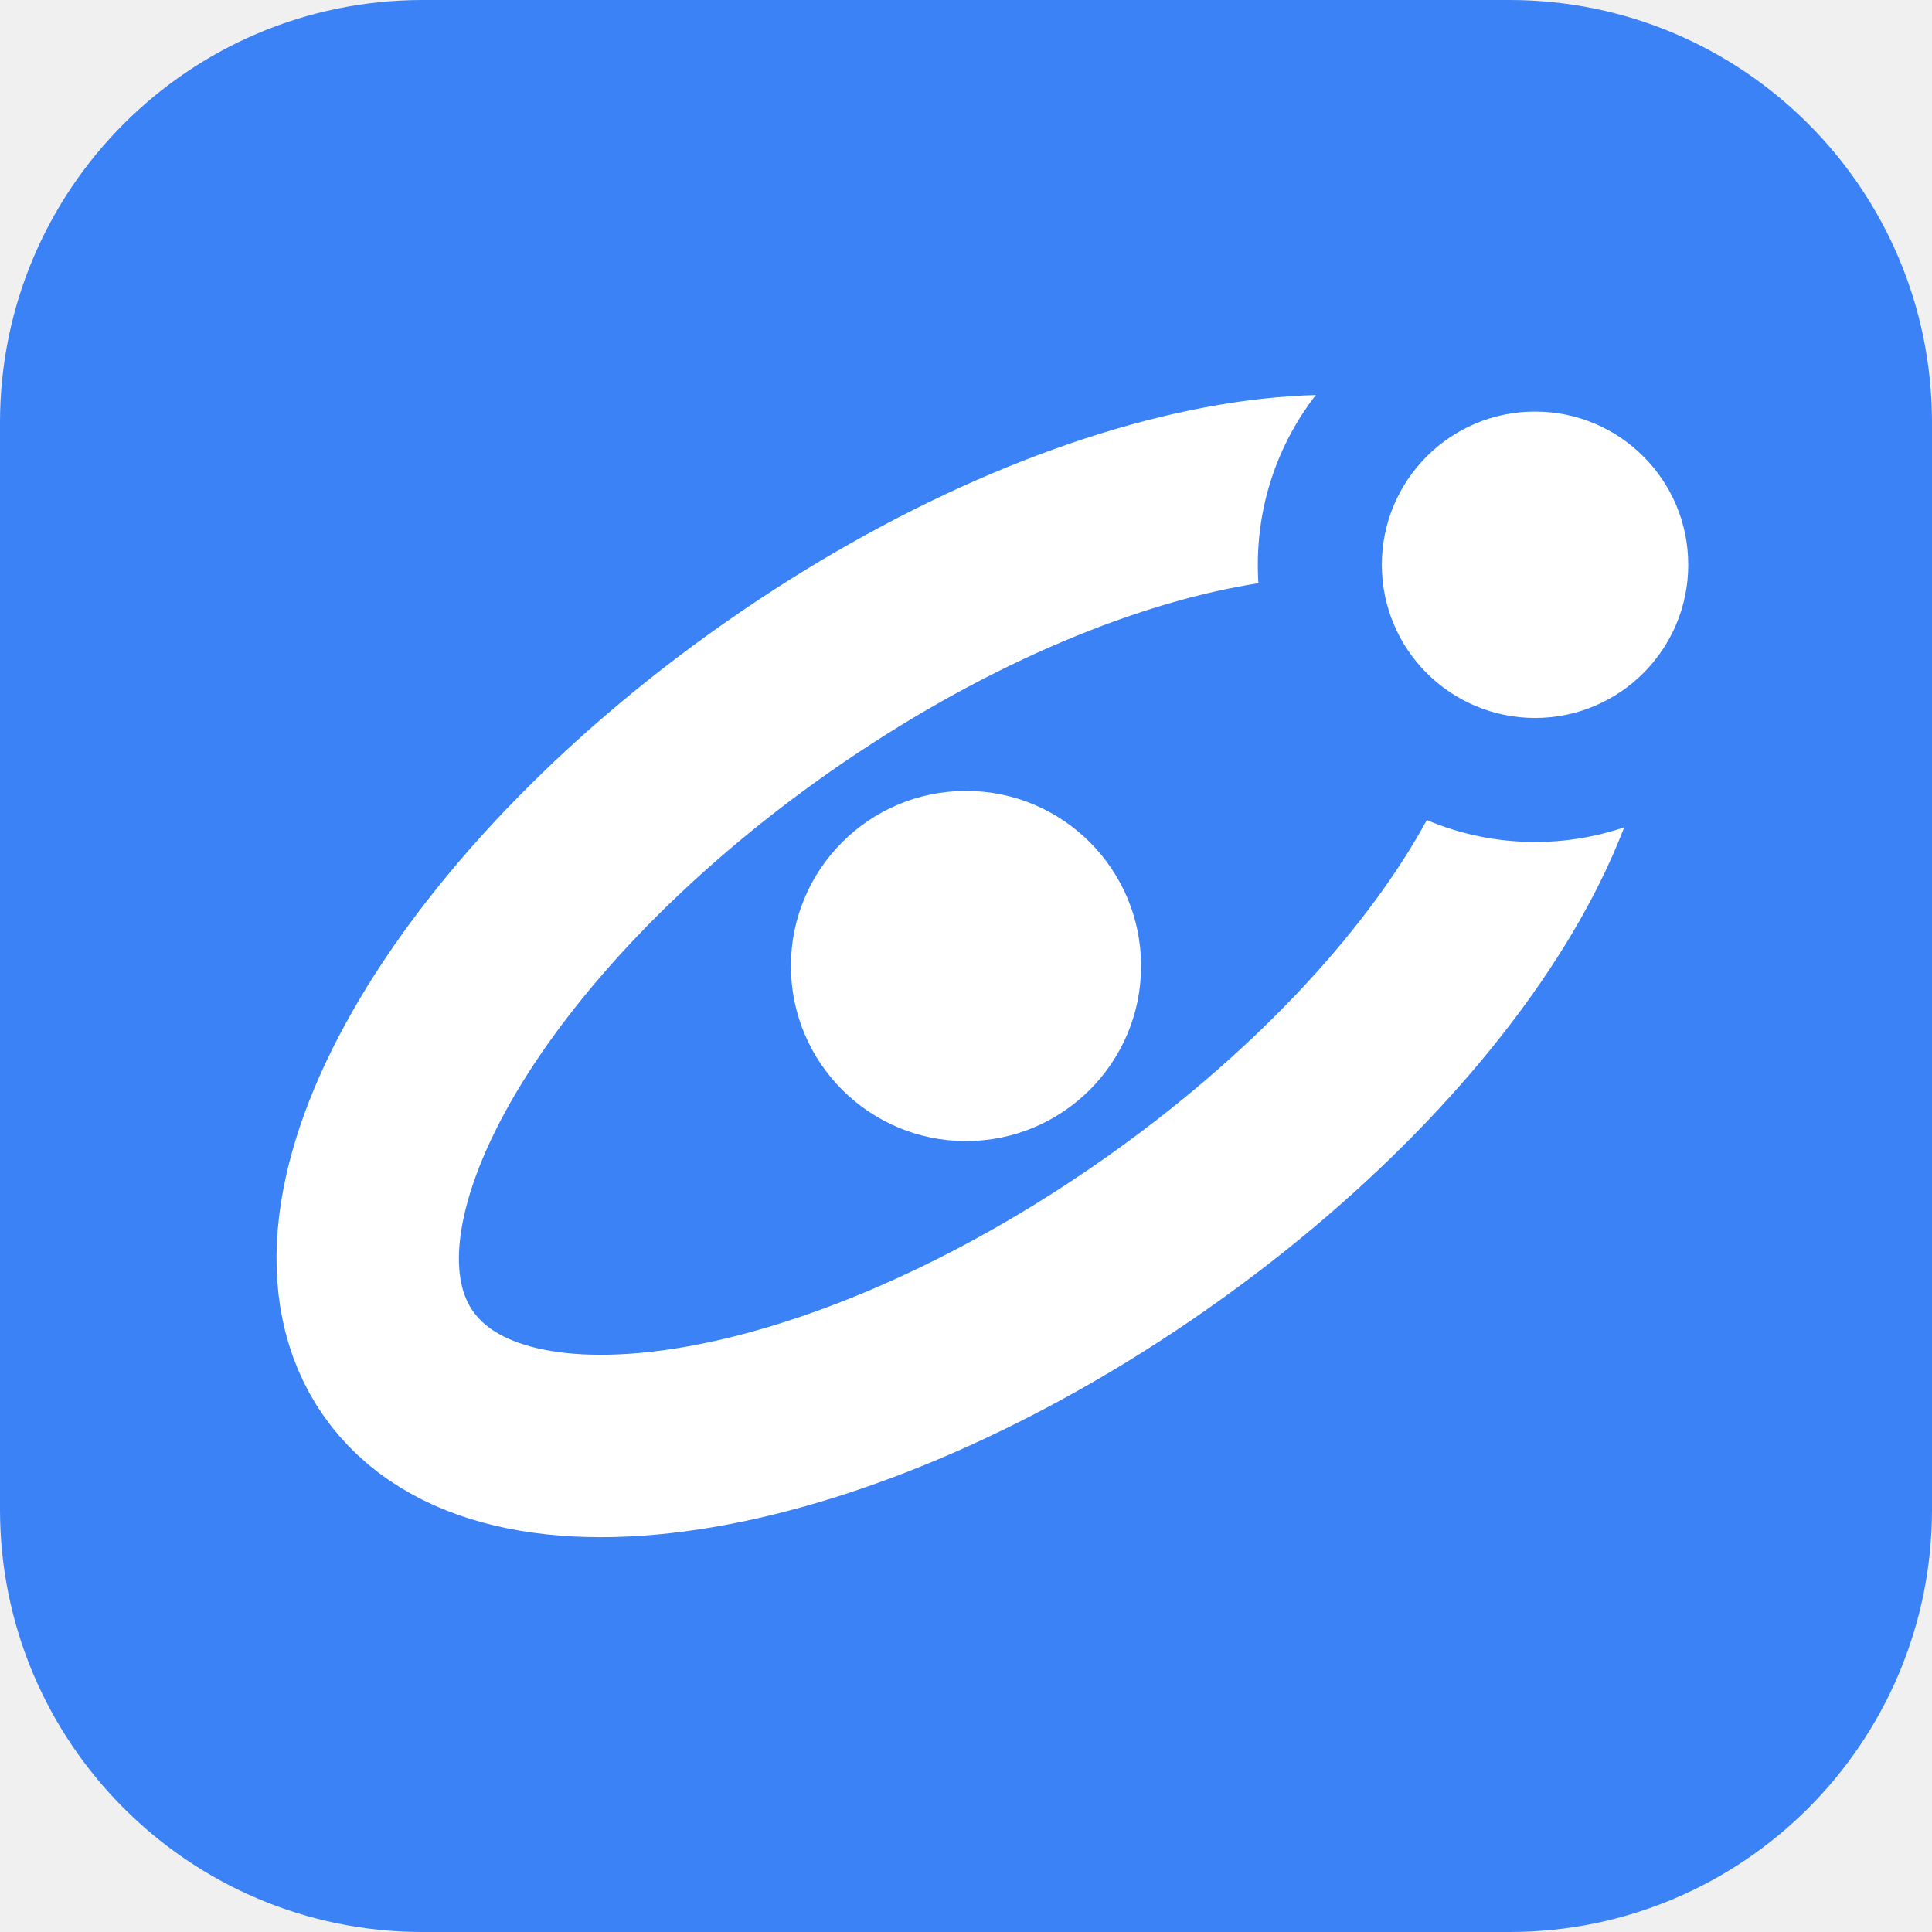
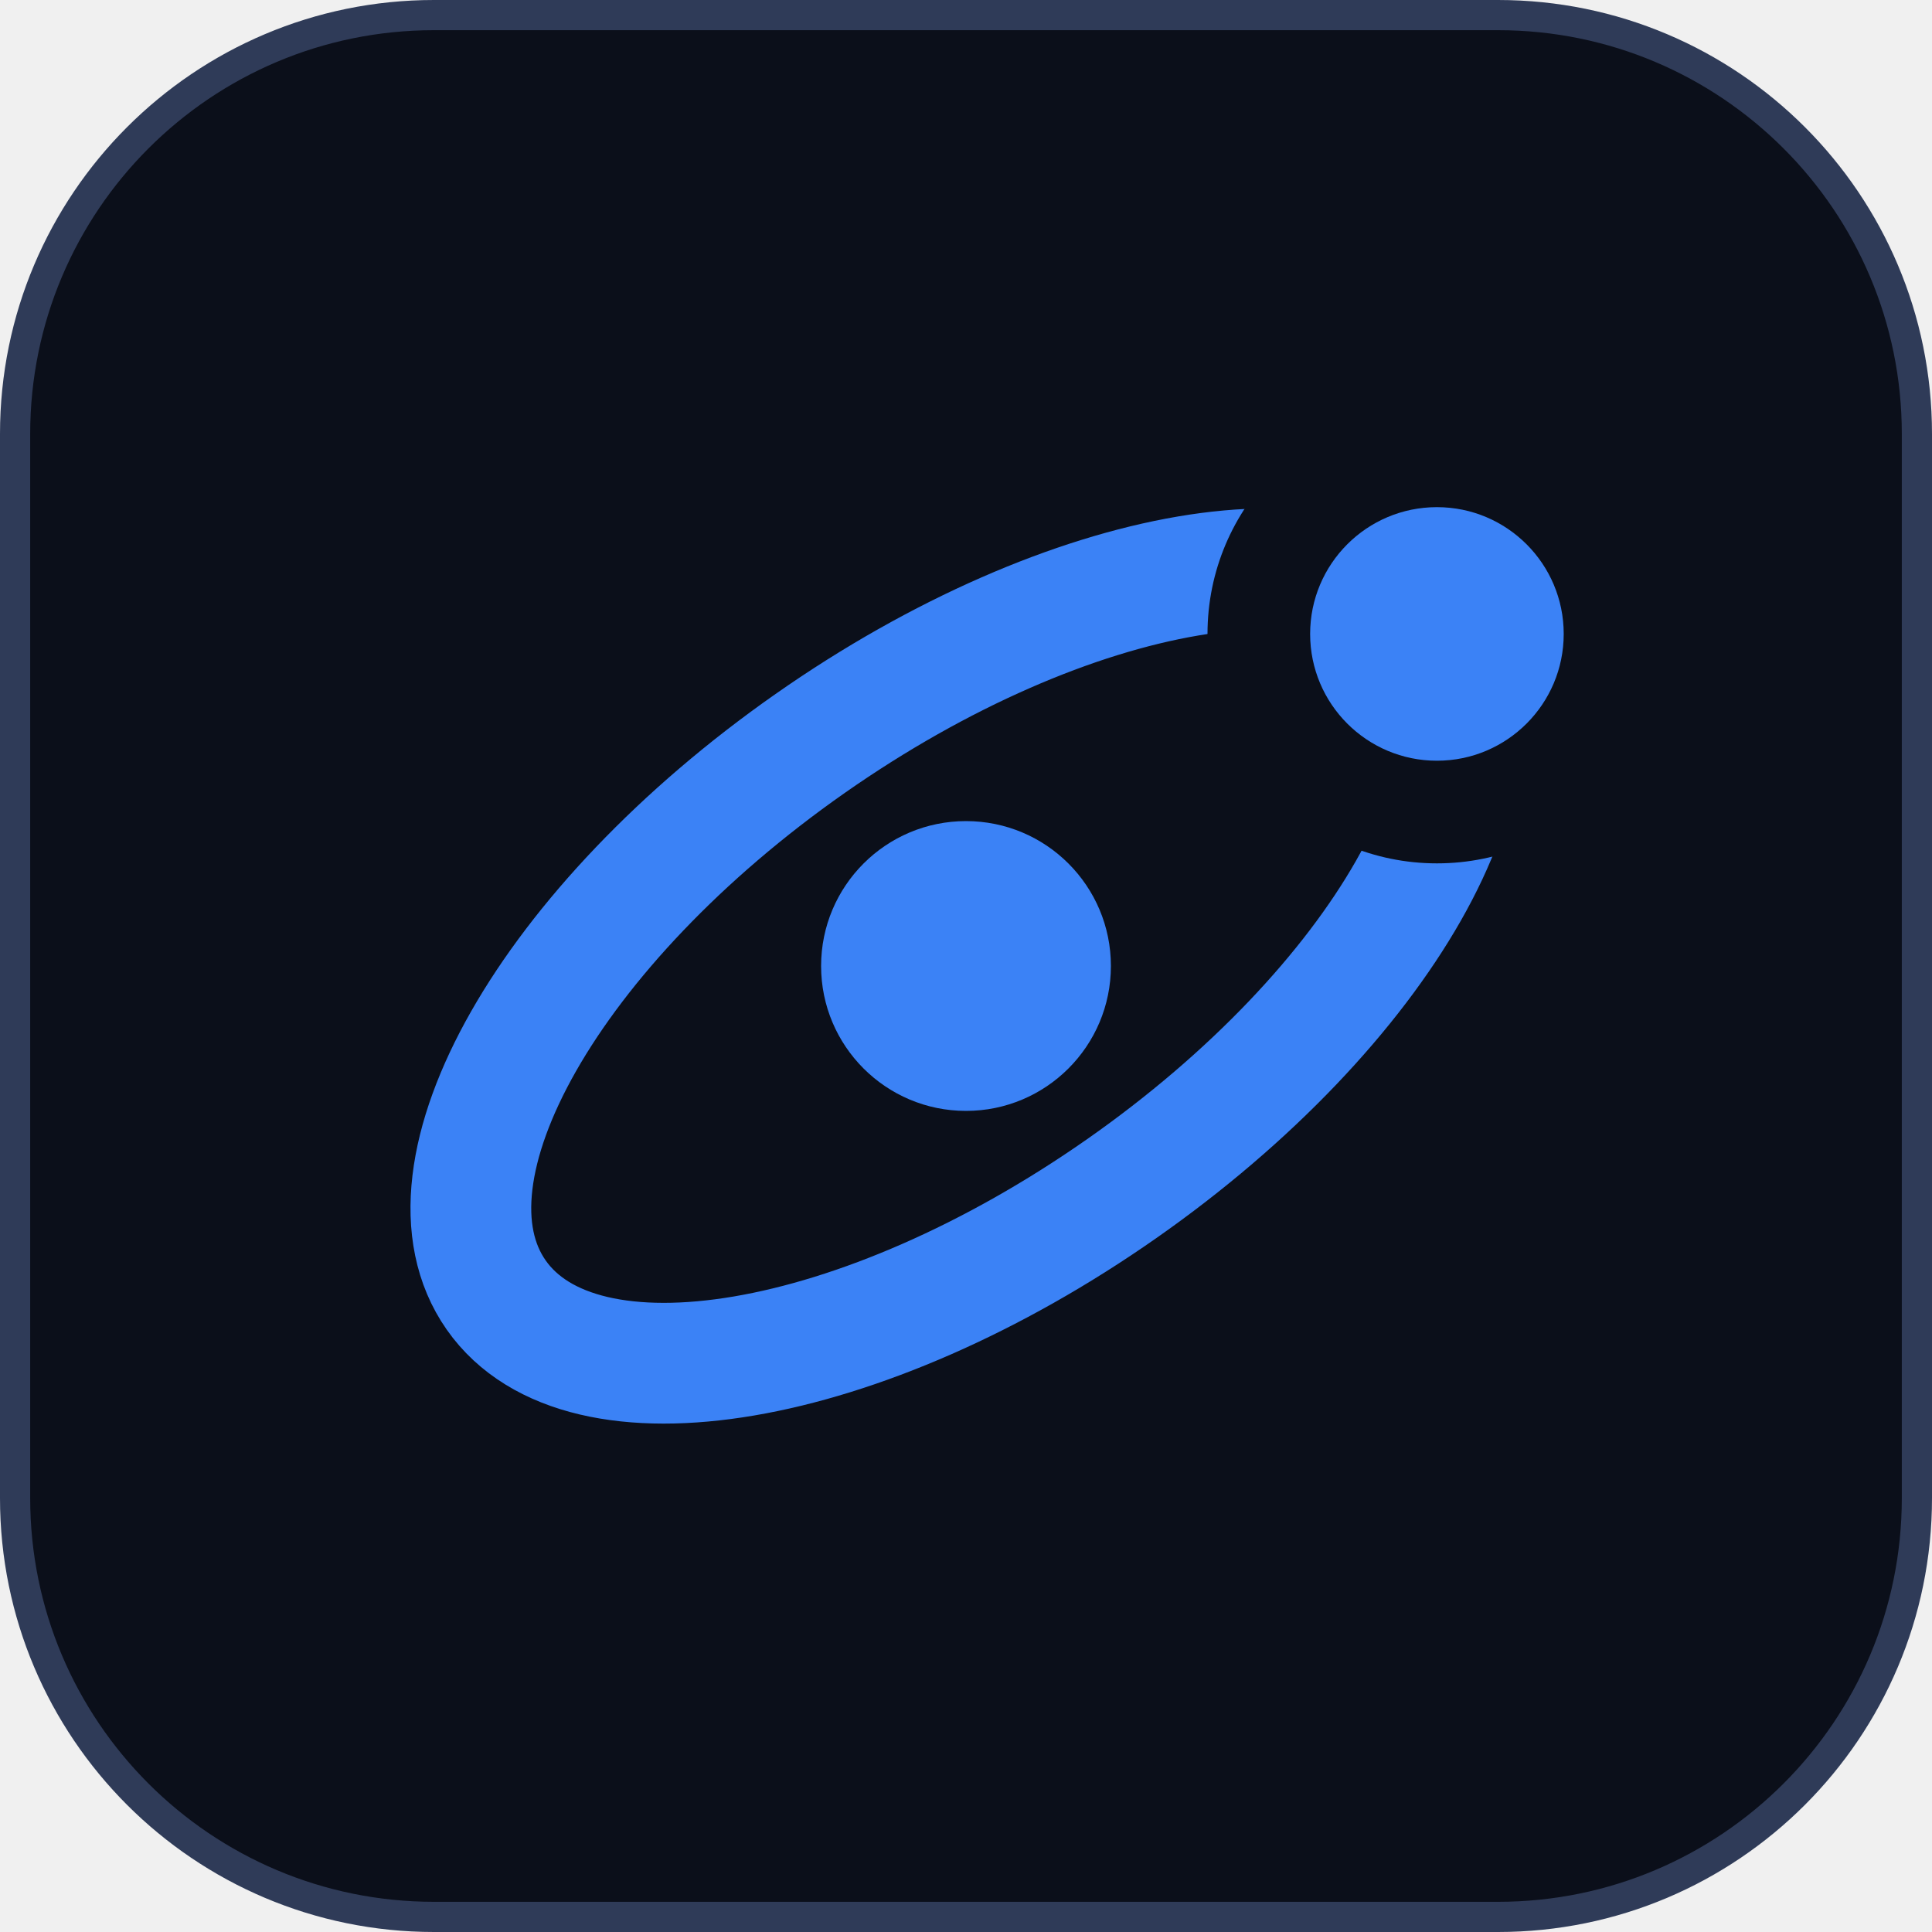
<svg xmlns="http://www.w3.org/2000/svg" width="512" height="512" viewBox="0 0 512 512">
  <mask id="gap" maskUnits="userSpaceOnUse" x="0" y="0" width="24" height="24" stroke="none">
    <rect width="24" height="24" fill="#fff" />
    <circle cx="19.8" cy="6.5" r="3.8" fill="#000" />
  </mask>
-   <rect width="512" height="512" rx="112" fill="#3b82f6" />
-   <g transform="translate(24 24) scale(19.3333)" fill="none" stroke="#fff" stroke-width="2.5" stroke-linecap="round">
+   <rect x="4" y="4" width="504" height="504" rx="111" fill="#0b0f1a" stroke="#2f3b58" stroke-width="8" />
+   <g transform="translate(64 64) scale(16)" fill="none" stroke="#3b82f6" stroke-width="2" stroke-linecap="round">
    <g mask="url(#gap)">
      <ellipse cx="12" cy="12" rx="9.5" ry="4.5" transform="rotate(-35 12 12)" />
    </g>
-     <g fill="#fff" stroke="none">
+     <g fill="#3b82f6" stroke="none">
      <circle cx="12" cy="12" r="2.4" />
      <circle cx="19.8" cy="6.5" r="2.1" />
    </g>
  </g>
</svg>
